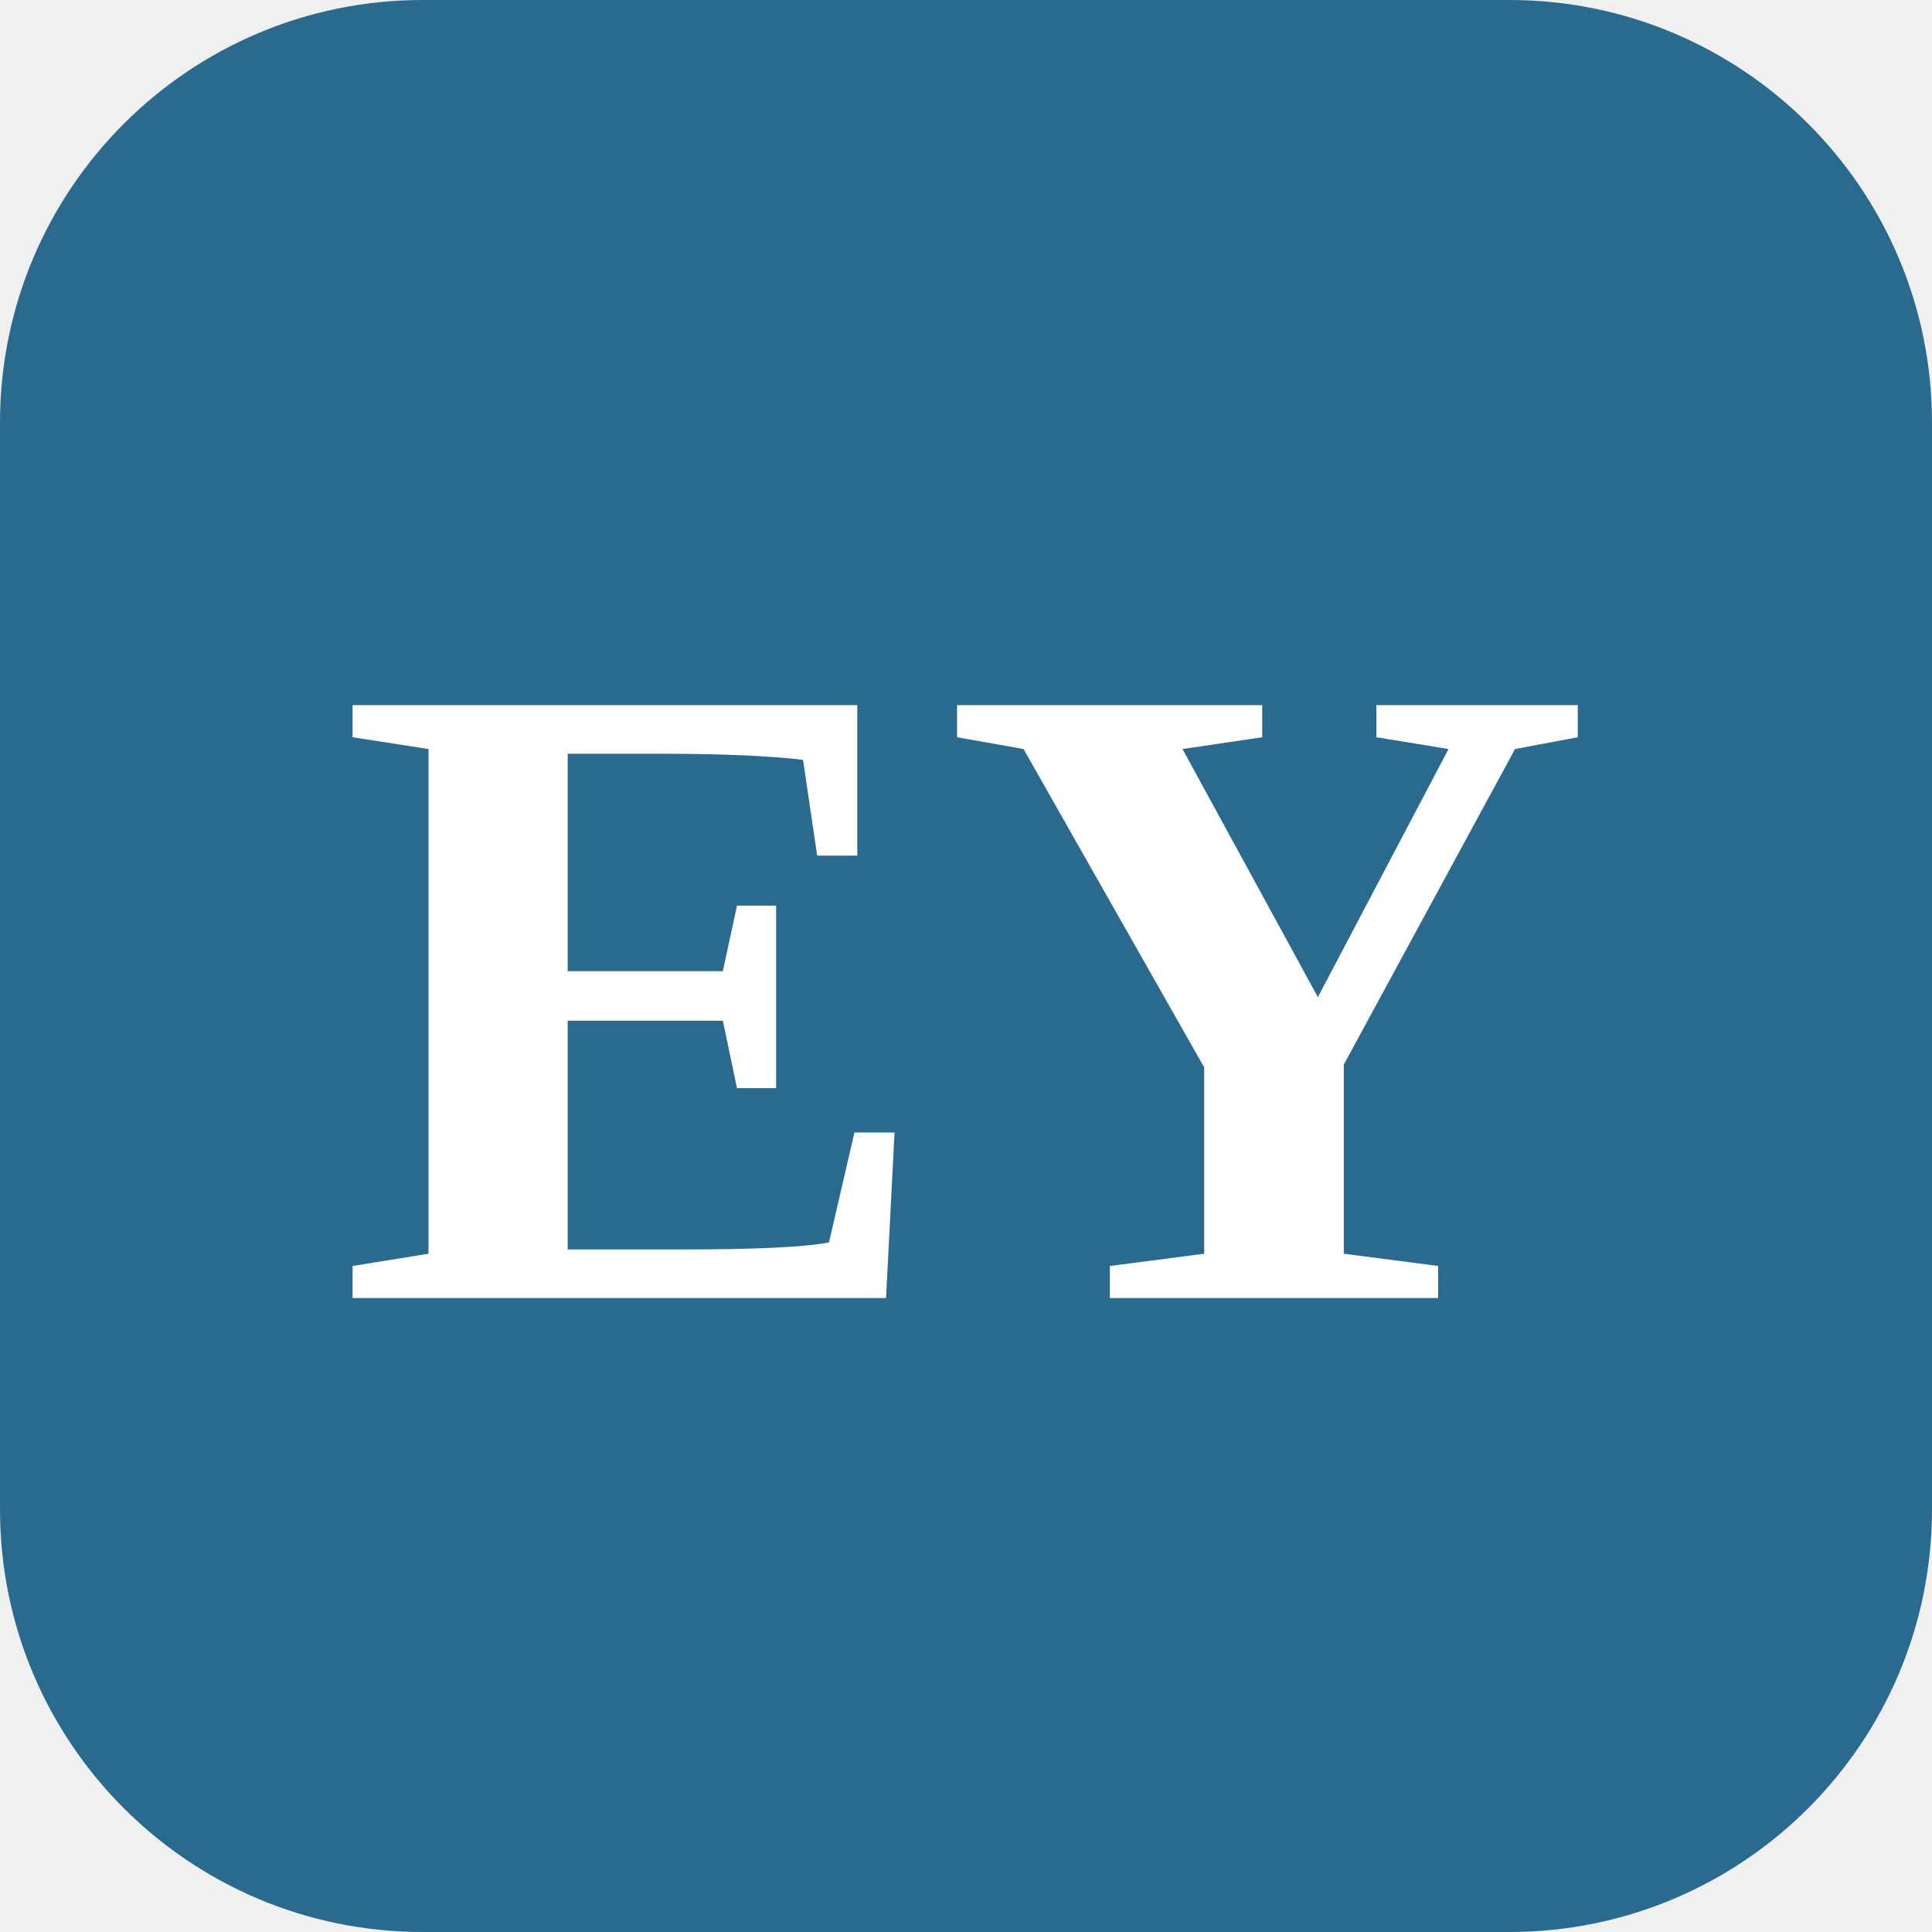
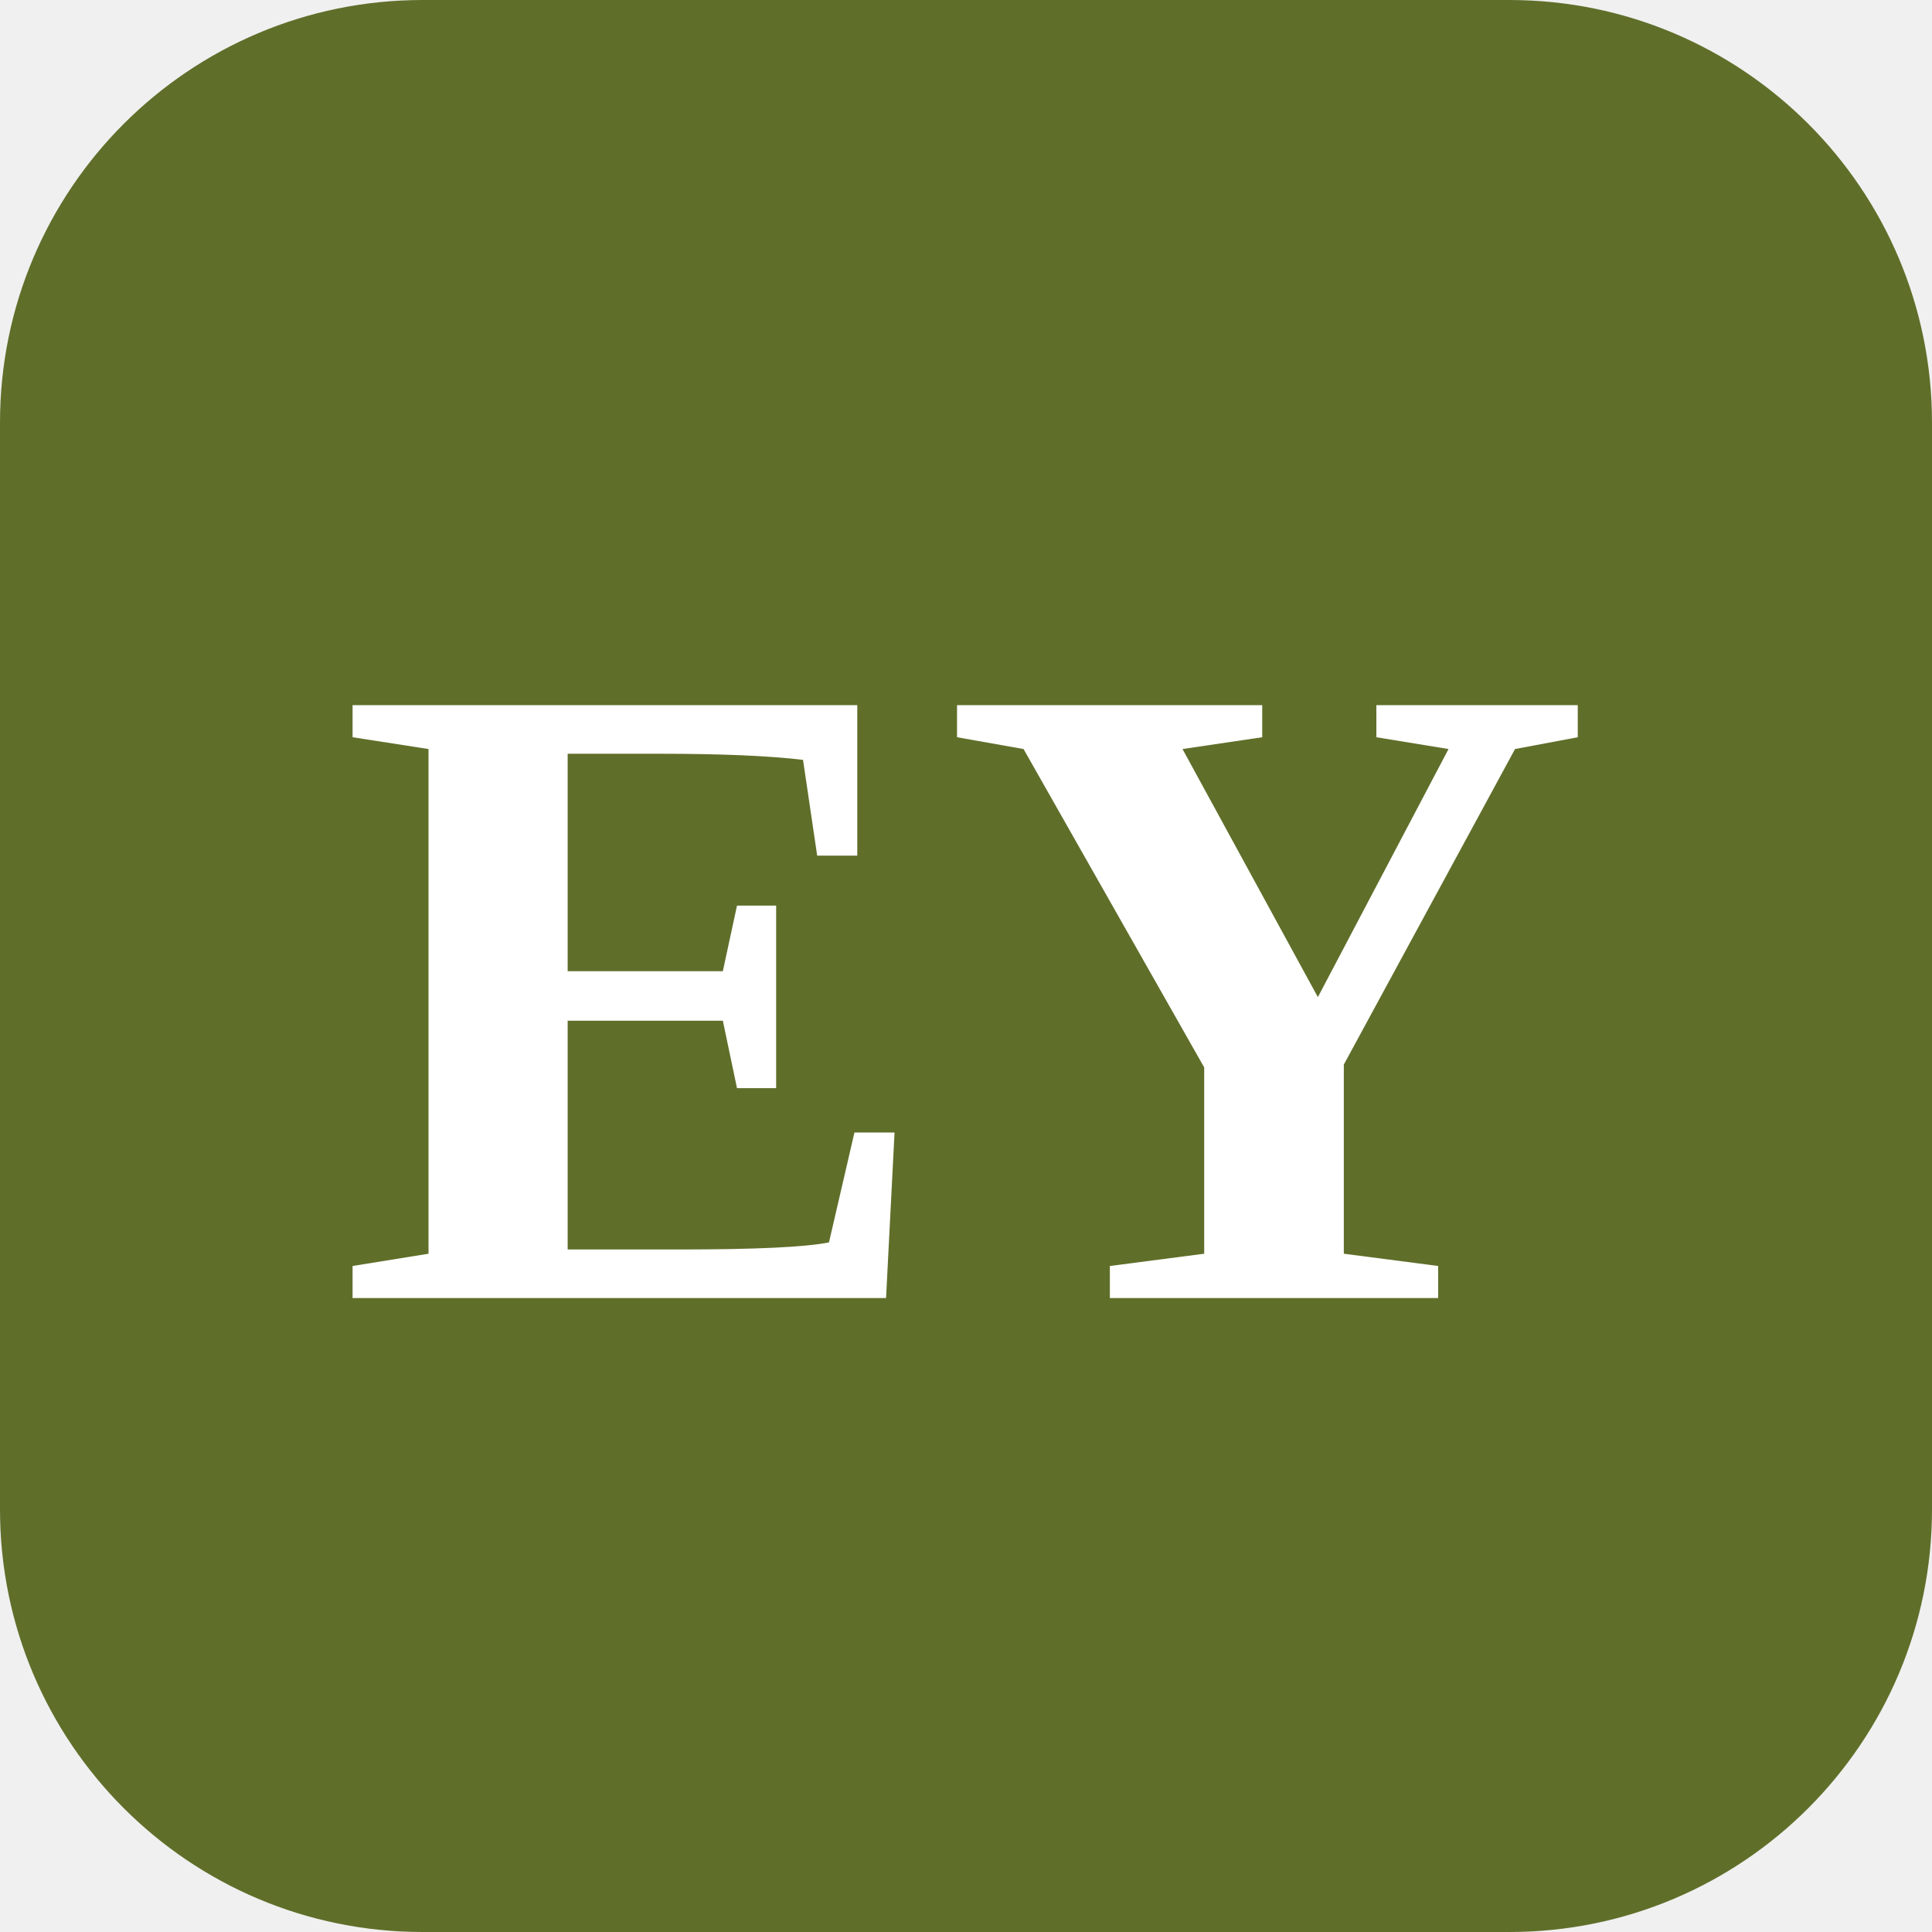
<svg xmlns="http://www.w3.org/2000/svg" viewBox="0 0 64 64">
-   <rect width="64" height="64" rx="14" fill="#2b6a8f" />
+   <rect width="64" height="64" rx="14" fill="#5f6f2a" />
  <text x="32" y="43" text-anchor="middle" font-family="Georgia, 'Times New Roman', serif" font-size="30" font-weight="600" fill="#fff">EY</text>
</svg>
